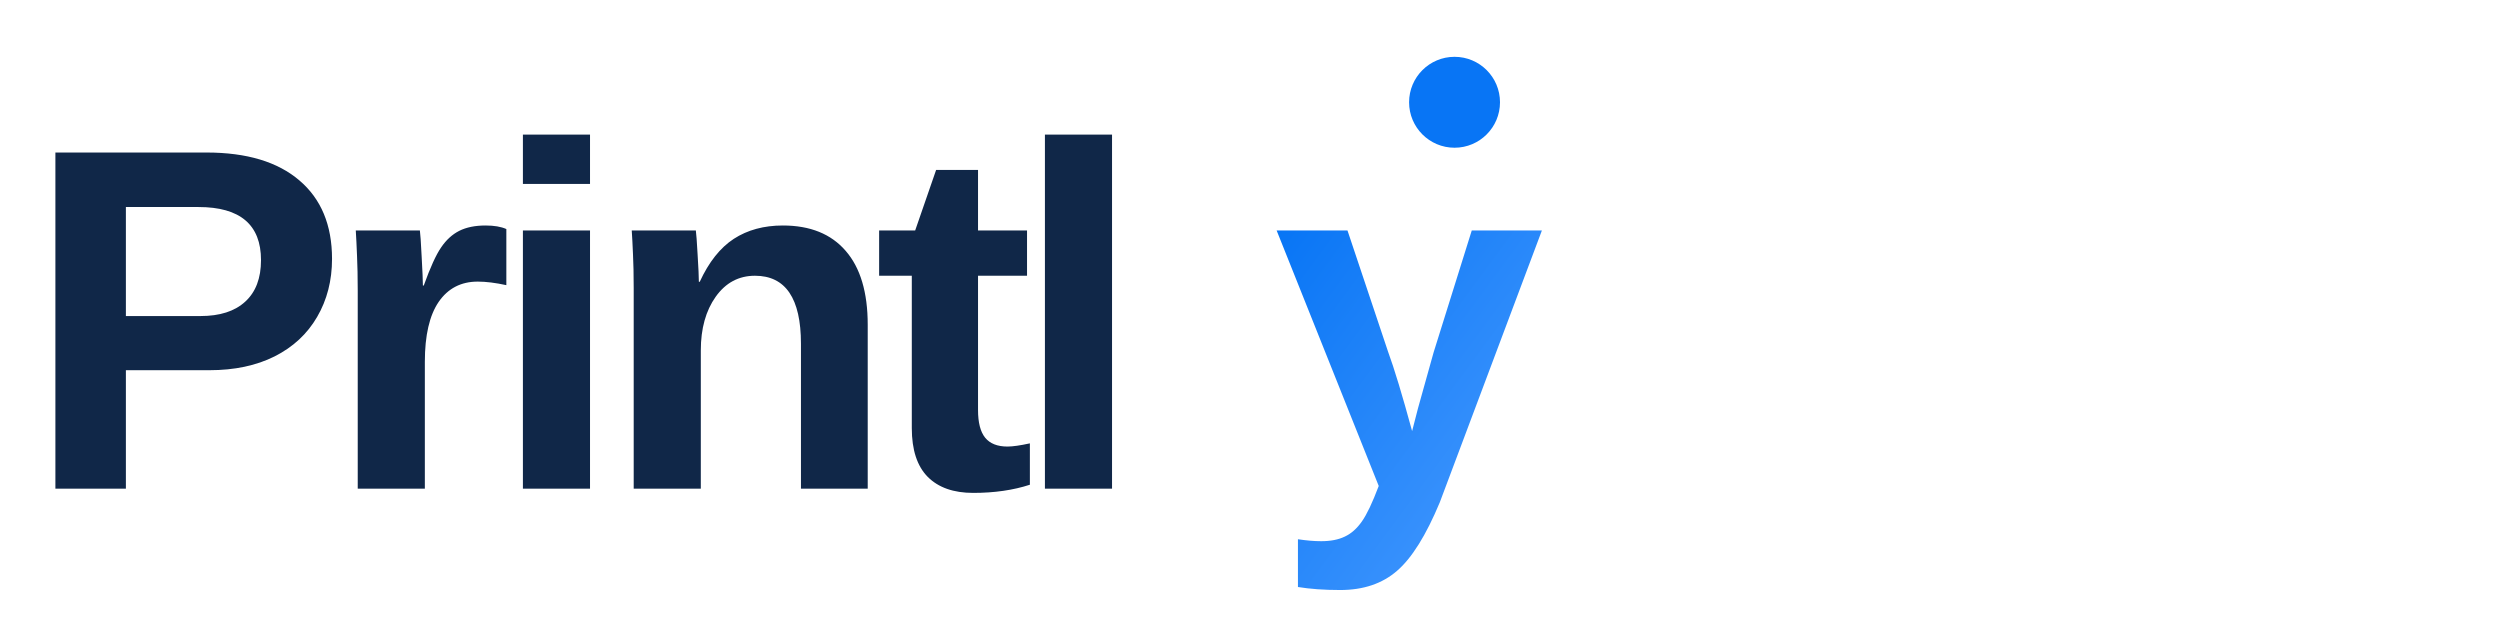
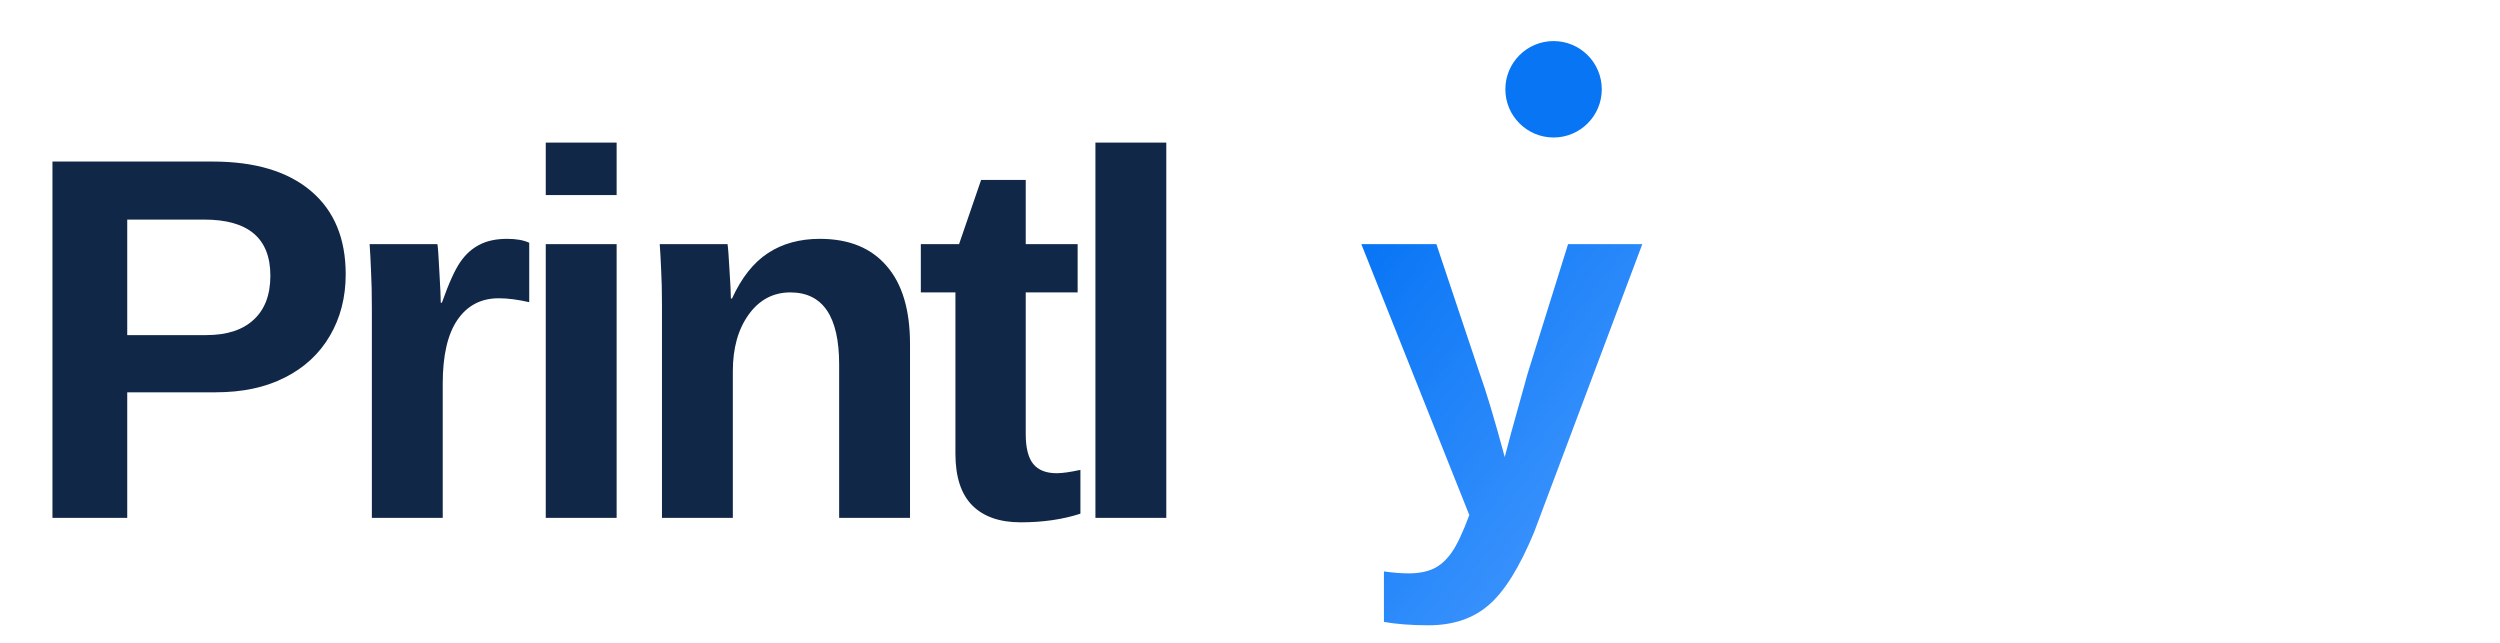
- <svg xmlns="http://www.w3.org/2000/svg" width="220" height="56" viewBox="0 0 220 56" role="img" aria-labelledby="title">
+ <svg xmlns="http://www.w3.org/2000/svg" width="140" height="36" viewBox="0 0 140 36" role="img" aria-labelledby="title">
  <defs>
    <linearGradient id="y" x1="0" y1="0" x2="1" y2="1">
      <stop offset="0" stop-color="#0875f5" />
      <stop offset="1" stop-color="#4a9cff" />
    </linearGradient>
  </defs>
-   <text x="2" y="43" font-family="Arial, Helvetica, sans-serif" font-size="43" font-weight="800" letter-spacing="-2.2" fill="#102748">Printl</text>
-   <text x="112" y="43" font-family="Arial, Helvetica, sans-serif" font-size="43" font-weight="800" letter-spacing="-2.2" fill="url(#y)">y</text>
-   <circle cx="128" cy="9" r="4" fill="#0875f5" />
+   <text x="1" y="29" font-family="Arial, Helvetica, sans-serif" font-size="29" font-weight="800" letter-spacing="-1.55" fill="#102748">Printl</text>
+   <text x="76" y="29" font-family="Arial, Helvetica, sans-serif" font-size="29" font-weight="800" letter-spacing="-1.55" fill="url(#y)">y</text>
+   <circle cx="87" cy="5" r="2.7" fill="#0875f5" />
</svg>
